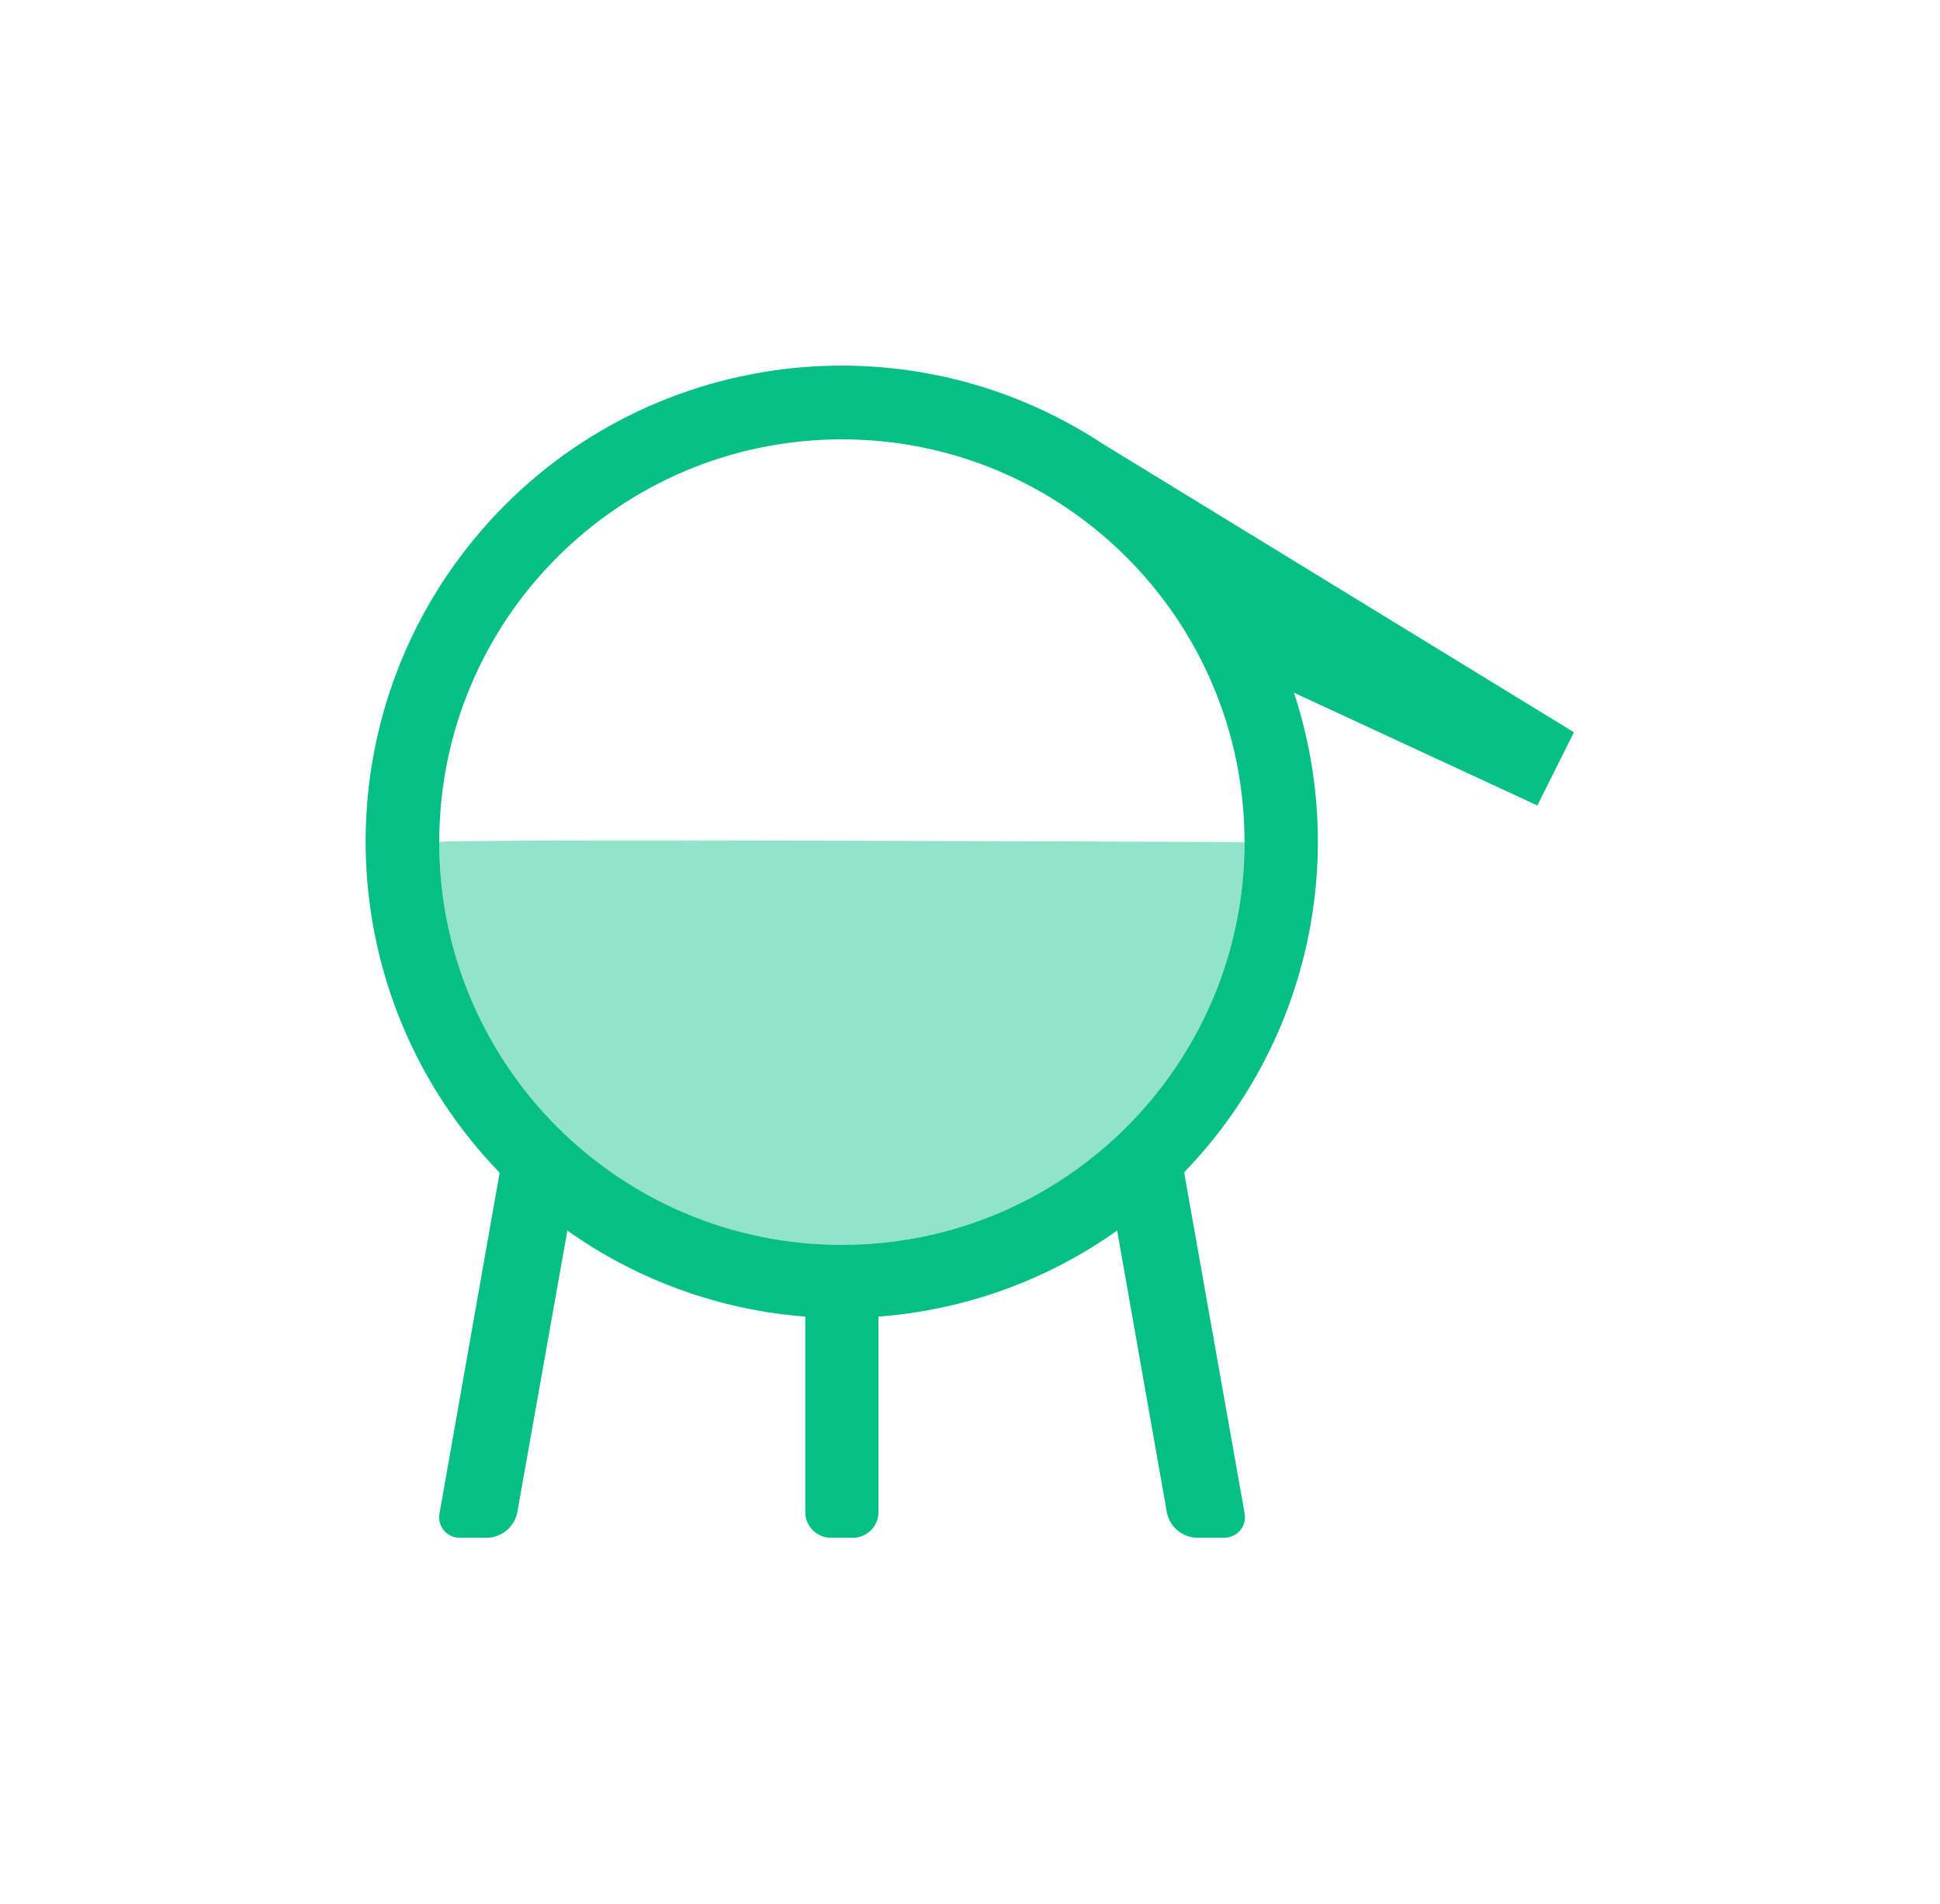
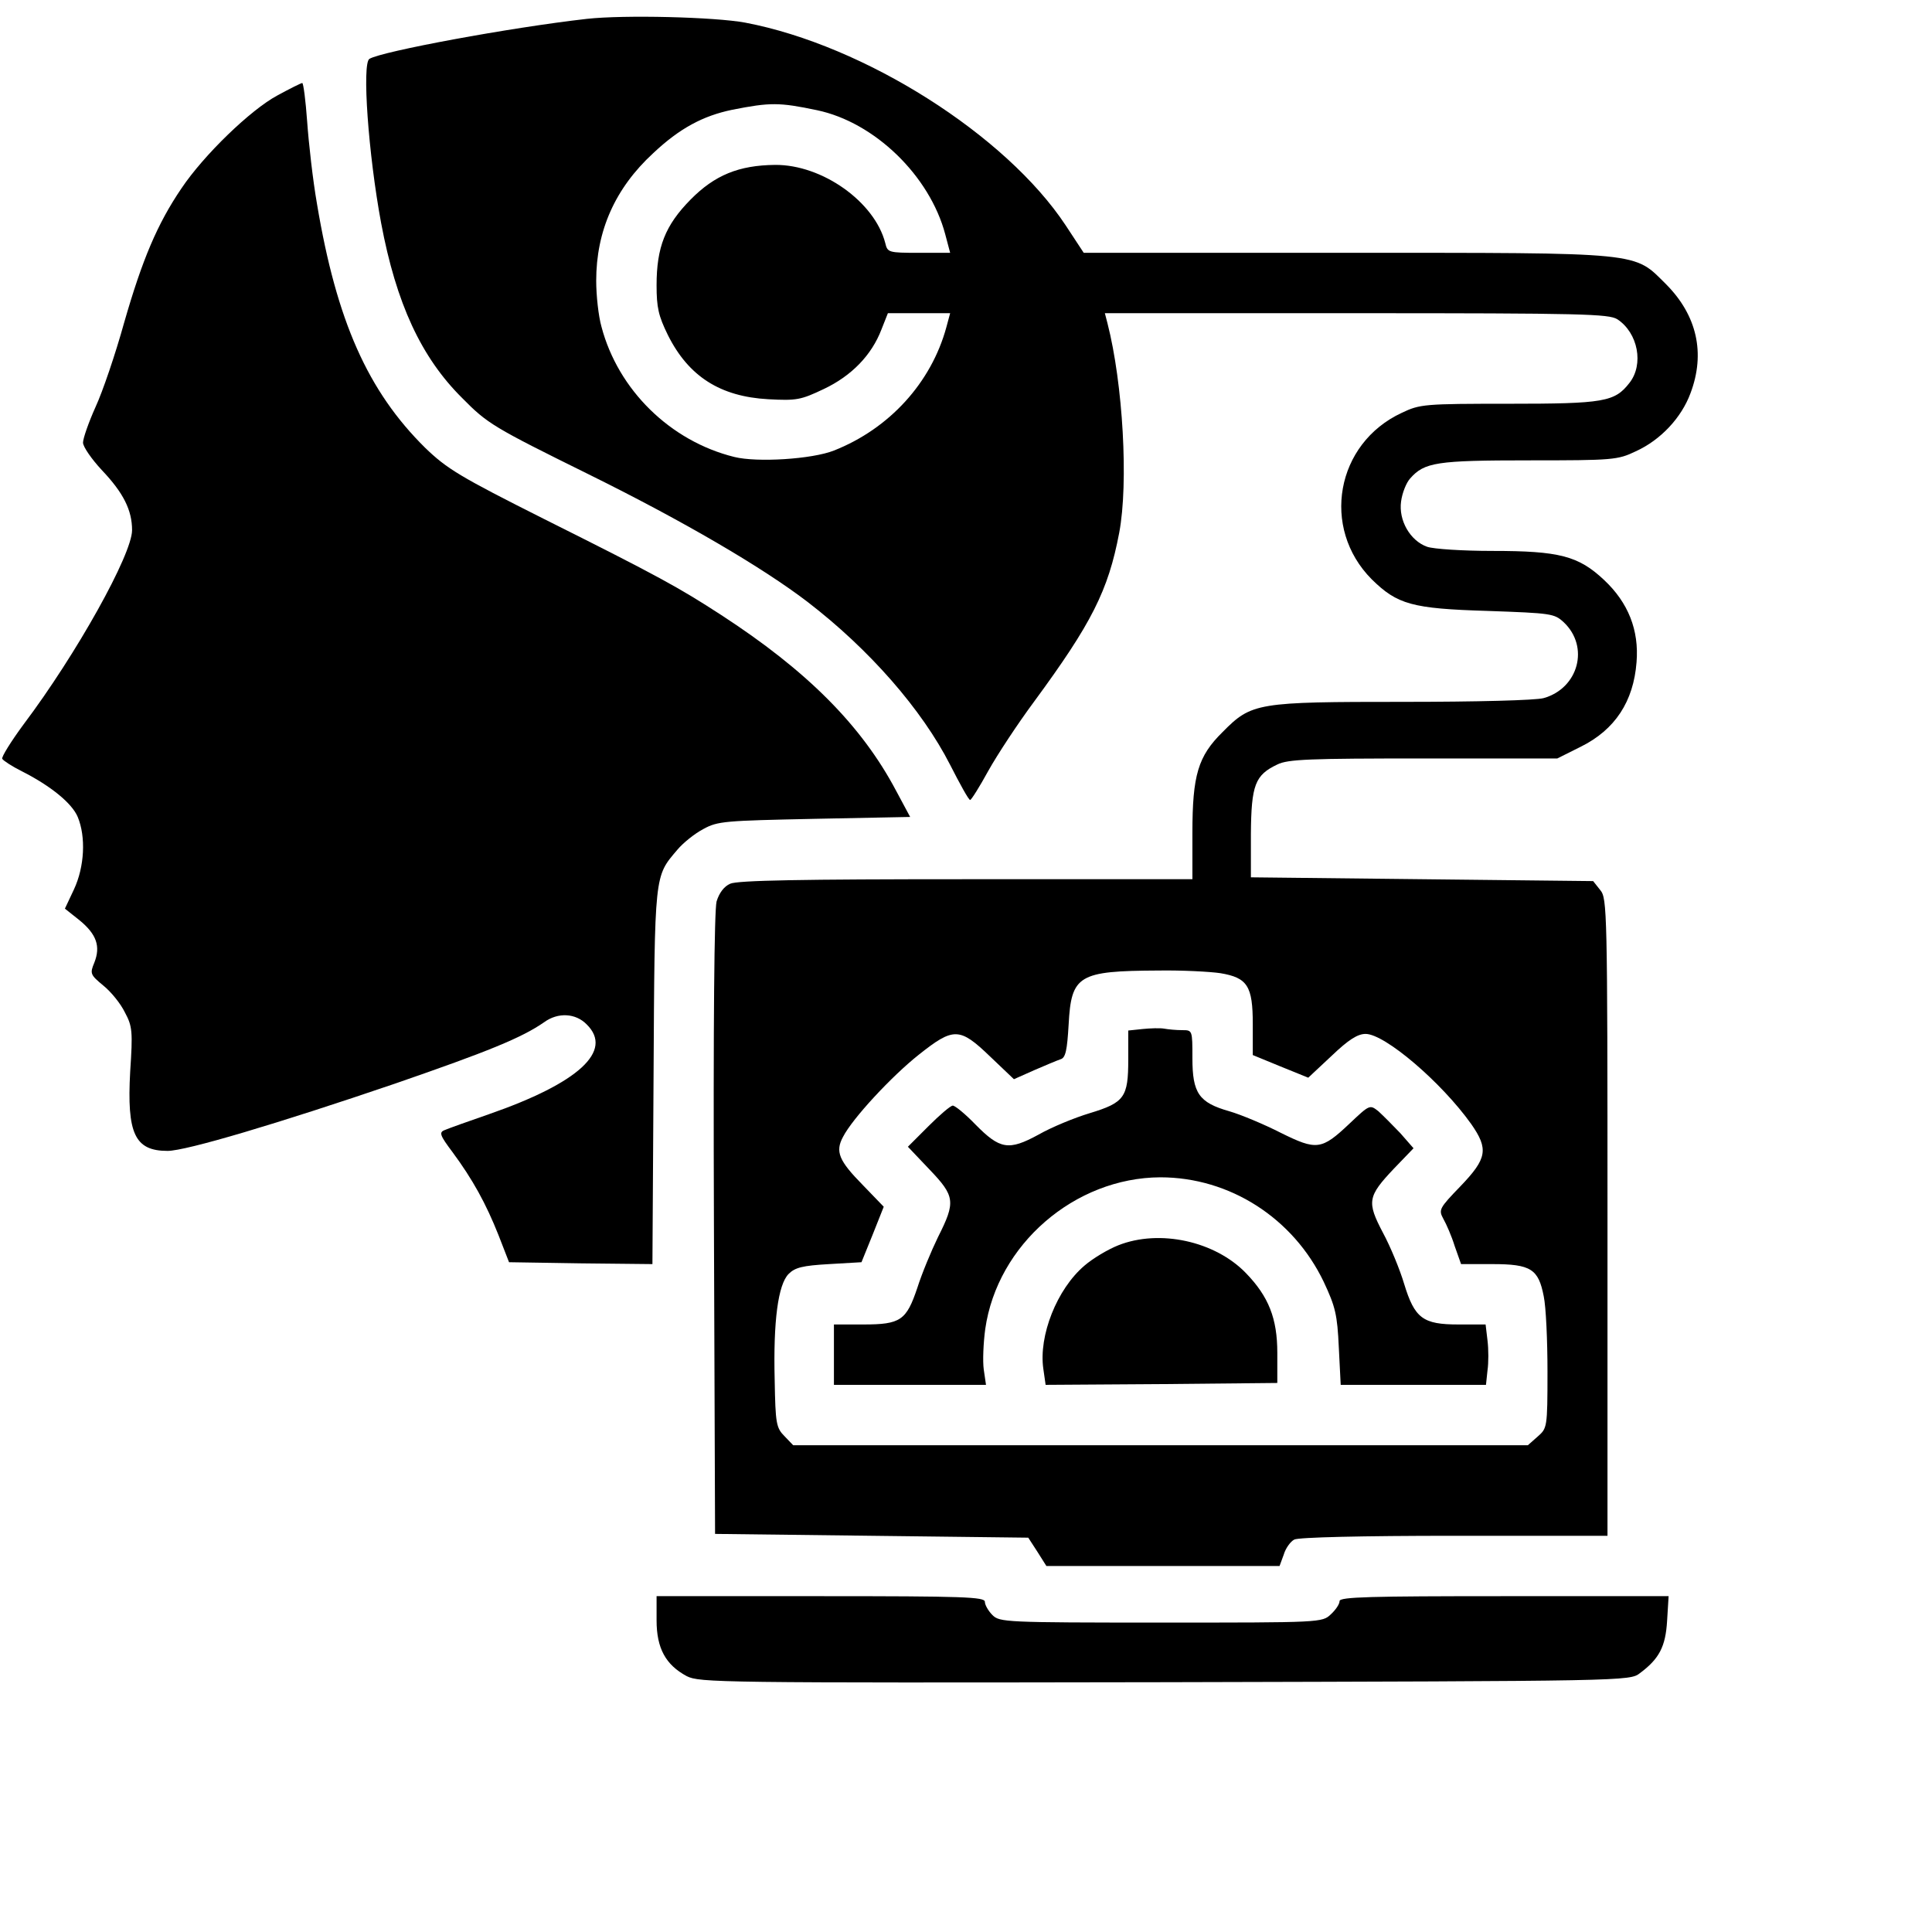
- <svg xmlns="http://www.w3.org/2000/svg" width="53" height="52" viewBox="-10 -10 53 52">
-   <g fill="#05BF85" fill-rule="evenodd">
-     <path d="M20.14 2.13L33 10l-1 2-6.65-3.08a12.99 12.99 0 0 1-3 13.1l1.65 9.3c.07.38-.2.68-.57.68h-.74a.86.86 0 0 1-.81-.68l-1.36-7.71A12.93 12.93 0 0 1 14 25.96v5.34a.7.7 0 0 1-.7.7h-.6a.7.7 0 0 1-.7-.7v-5.34a12.93 12.93 0 0 1-6.5-2.35l-1.37 7.71a.86.86 0 0 1-.81.68h-.73a.56.56 0 0 1-.58-.68l1.64-9.29a13 13 0 0 1 16.49-19.9zM13 24a11 11 0 1 0 0-22 11 11 0 0 0 0 22z" />
-     <path fill-opacity=".44" d="M13 24a11 11 0 0 0 11-11s-22-.1-22 0a11 11 0 0 0 11 11z" />
+ <svg xmlns="http://www.w3.org/2000/svg" version="1.0" width="512pt" height="512pt" viewBox="0 0 512 512" preserveAspectRatio="xMidYMid meet">
+   <g transform="translate(0,512) scale(0.1,-0.1)" fill="#000000" stroke="none">
+     <path d="M1555 5070 c-203 -23 -543 -86 -576 -106 -20 -12 -3 -252 31 -435 40 -213 106 -356 215 -464 67 -68 82 -77 335 -202 253 -125 461 -247 580 -338 164 -126 303 -285 378 -432 26 -51 49 -93 53 -93 3 0 25 35 48 77 24 43 78 125 121 183 153 208 197 295 226 448 25 132 10 395 -31 555 l-7 27 666 0 c602 0 669 -2 692 -16 55 -36 71 -120 32 -169 -39 -50 -67 -55 -320 -55 -223 0 -235 -1 -283 -24 -175 -81 -215 -305 -80 -441 68 -67 107 -78 307 -84 170 -6 177 -7 202 -30 69 -65 39 -175 -53 -201 -21 -6 -180 -10 -372 -10 -388 0 -402 -2 -479 -80 -65 -64 -80 -114 -80 -267 l0 -123 -600 0 c-434 0 -606 -3 -625 -12 -16 -7 -29 -24 -36 -47 -6 -24 -9 -313 -7 -856 l3 -820 415 -5 415 -5 24 -37 24 -38 309 0 309 0 11 30 c5 17 18 35 28 40 11 6 179 10 424 10 l406 0 0 844 c0 816 -1 845 -19 867 l-19 24 -454 5 -453 5 0 115 c1 130 11 156 70 184 28 14 85 16 387 16 l355 0 62 31 c91 45 140 120 148 224 7 85 -22 158 -86 218 -68 64 -119 77 -296 77 -78 0 -156 5 -173 11 -45 16 -76 70 -69 120 3 23 14 50 24 61 38 43 70 48 315 48 223 0 235 1 283 24 66 30 121 89 145 154 40 106 17 206 -64 288 -88 87 -53 84 -852 84 l-692 0 -48 73 c-158 239 -533 477 -849 537 -81 15 -321 21 -420 10z m610 -242 c153 -32 299 -174 340 -329 l13 -49 -83 0 c-81 0 -83 1 -89 26 -28 109 -167 208 -292 207 -96 -1 -160 -27 -224 -92 -67 -68 -90 -126 -90 -227 0 -59 5 -81 30 -132 55 -110 139 -163 266 -170 75 -4 86 -2 147 27 74 35 127 90 153 158 l17 43 83 0 82 0 -10 -37 c-40 -147 -151 -269 -298 -327 -58 -23 -204 -32 -264 -17 -170 42 -308 178 -352 345 -8 28 -14 83 -14 122 0 132 50 245 151 338 70 66 132 99 209 115 101 20 125 20 225 -1z m1069 -2287 c72 -12 86 -34 86 -135 l0 -82 73 -30 74 -30 62 58 c45 43 69 58 90 58 51 0 201 -128 280 -239 46 -66 42 -91 -28 -164 -57 -59 -59 -63 -46 -87 8 -14 22 -46 30 -72 l17 -48 83 0 c102 0 122 -13 136 -85 6 -28 10 -117 10 -200 0 -149 -1 -150 -26 -172 l-26 -23 -974 0 -973 0 -23 24 c-22 22 -24 34 -26 148 -4 157 9 254 37 282 17 17 37 22 107 26 l86 5 30 74 29 73 -55 57 c-64 65 -74 89 -53 128 25 49 129 161 201 218 92 73 108 73 189 -5 l63 -60 54 24 c30 13 61 26 70 29 13 4 17 24 21 92 7 131 26 142 238 143 63 1 137 -3 164 -7z" />
+     <path d="M3028 2393 l-38 -4 0 -77 c0 -100 -10 -114 -102 -142 -40 -12 -101 -37 -136 -57 -79 -43 -102 -39 -167 27 -27 28 -54 50 -60 50 -6 0 -35 -25 -65 -55 l-54 -54 57 -60 c68 -71 70 -86 23 -179 -18 -37 -43 -97 -55 -135 -29 -86 -44 -97 -143 -97 l-78 0 0 -80 0 -80 201 0 202 0 -6 41 c-3 22 -1 70 4 107 32 224 237 401 464 402 184 0 352 -108 433 -277 31 -66 36 -87 40 -174 l5 -99 192 0 193 0 4 38 c3 20 3 56 0 80 l-5 42 -72 0 c-94 0 -116 16 -144 108 -11 37 -36 98 -56 135 -43 82 -41 96 29 170 l52 54 -35 40 c-20 21 -46 47 -58 58 -23 18 -23 18 -77 -33 -74 -70 -87 -71 -182 -24 -43 22 -105 48 -136 57 -81 23 -98 48 -98 141 0 74 0 74 -27 74 -16 0 -37 2 -48 4 -11 2 -37 1 -57 -1z" />
+     <path d="M2964 1820 c-28 -11 -68 -35 -90 -54 -73 -62 -122 -186 -109 -274 l6 -42 307 2 307 3 0 80 c0 91 -23 149 -83 211 -82 85 -229 117 -338 74z" />
+     <path d="M735 4867 c-71 -38 -195 -158 -254 -246 -64 -94 -104 -189 -152 -356 -23 -83 -57 -183 -76 -224 -18 -40 -33 -83 -33 -94 0 -11 23 -44 50 -73 57 -60 80 -106 80 -159 0 -64 -147 -328 -287 -514 -34 -46 -60 -88 -57 -92 3 -5 26 -20 52 -33 77 -39 133 -85 148 -121 22 -53 18 -132 -10 -192 l-24 -51 39 -31 c45 -37 56 -69 39 -112 -12 -29 -11 -32 24 -61 20 -16 46 -48 57 -71 20 -37 21 -51 14 -157 -9 -164 12 -210 99 -210 49 0 294 73 602 178 249 86 337 122 396 163 37 27 84 24 113 -6 71 -70 -21 -155 -260 -238 -55 -19 -108 -38 -117 -42 -15 -6 -12 -14 21 -58 54 -73 89 -137 122 -220 l28 -72 190 -3 190 -2 3 497 c3 543 2 529 63 601 15 18 46 43 69 55 38 21 57 22 294 27 l254 5 -37 69 c-92 174 -237 319 -465 467 -111 72 -165 102 -467 253 -225 113 -259 134 -316 189 -152 150 -235 336 -287 647 -11 63 -22 161 -26 218 -4 56 -10 102 -13 102 -3 0 -33 -15 -66 -33z" />
+     <path d="M1740 826 c0 -74 24 -118 80 -148 34 -17 82 -18 1267 -16 1226 3 1232 3 1259 24 51 38 68 70 72 139 l4 65 -436 0 c-355 0 -436 -2 -436 -13 0 -8 -10 -23 -23 -35 -23 -22 -26 -22 -450 -22 -414 0 -428 1 -447 20 -11 11 -20 27 -20 35 0 13 -55 15 -435 15 l-435 0 0 -64z" />
  </g>
</svg>
